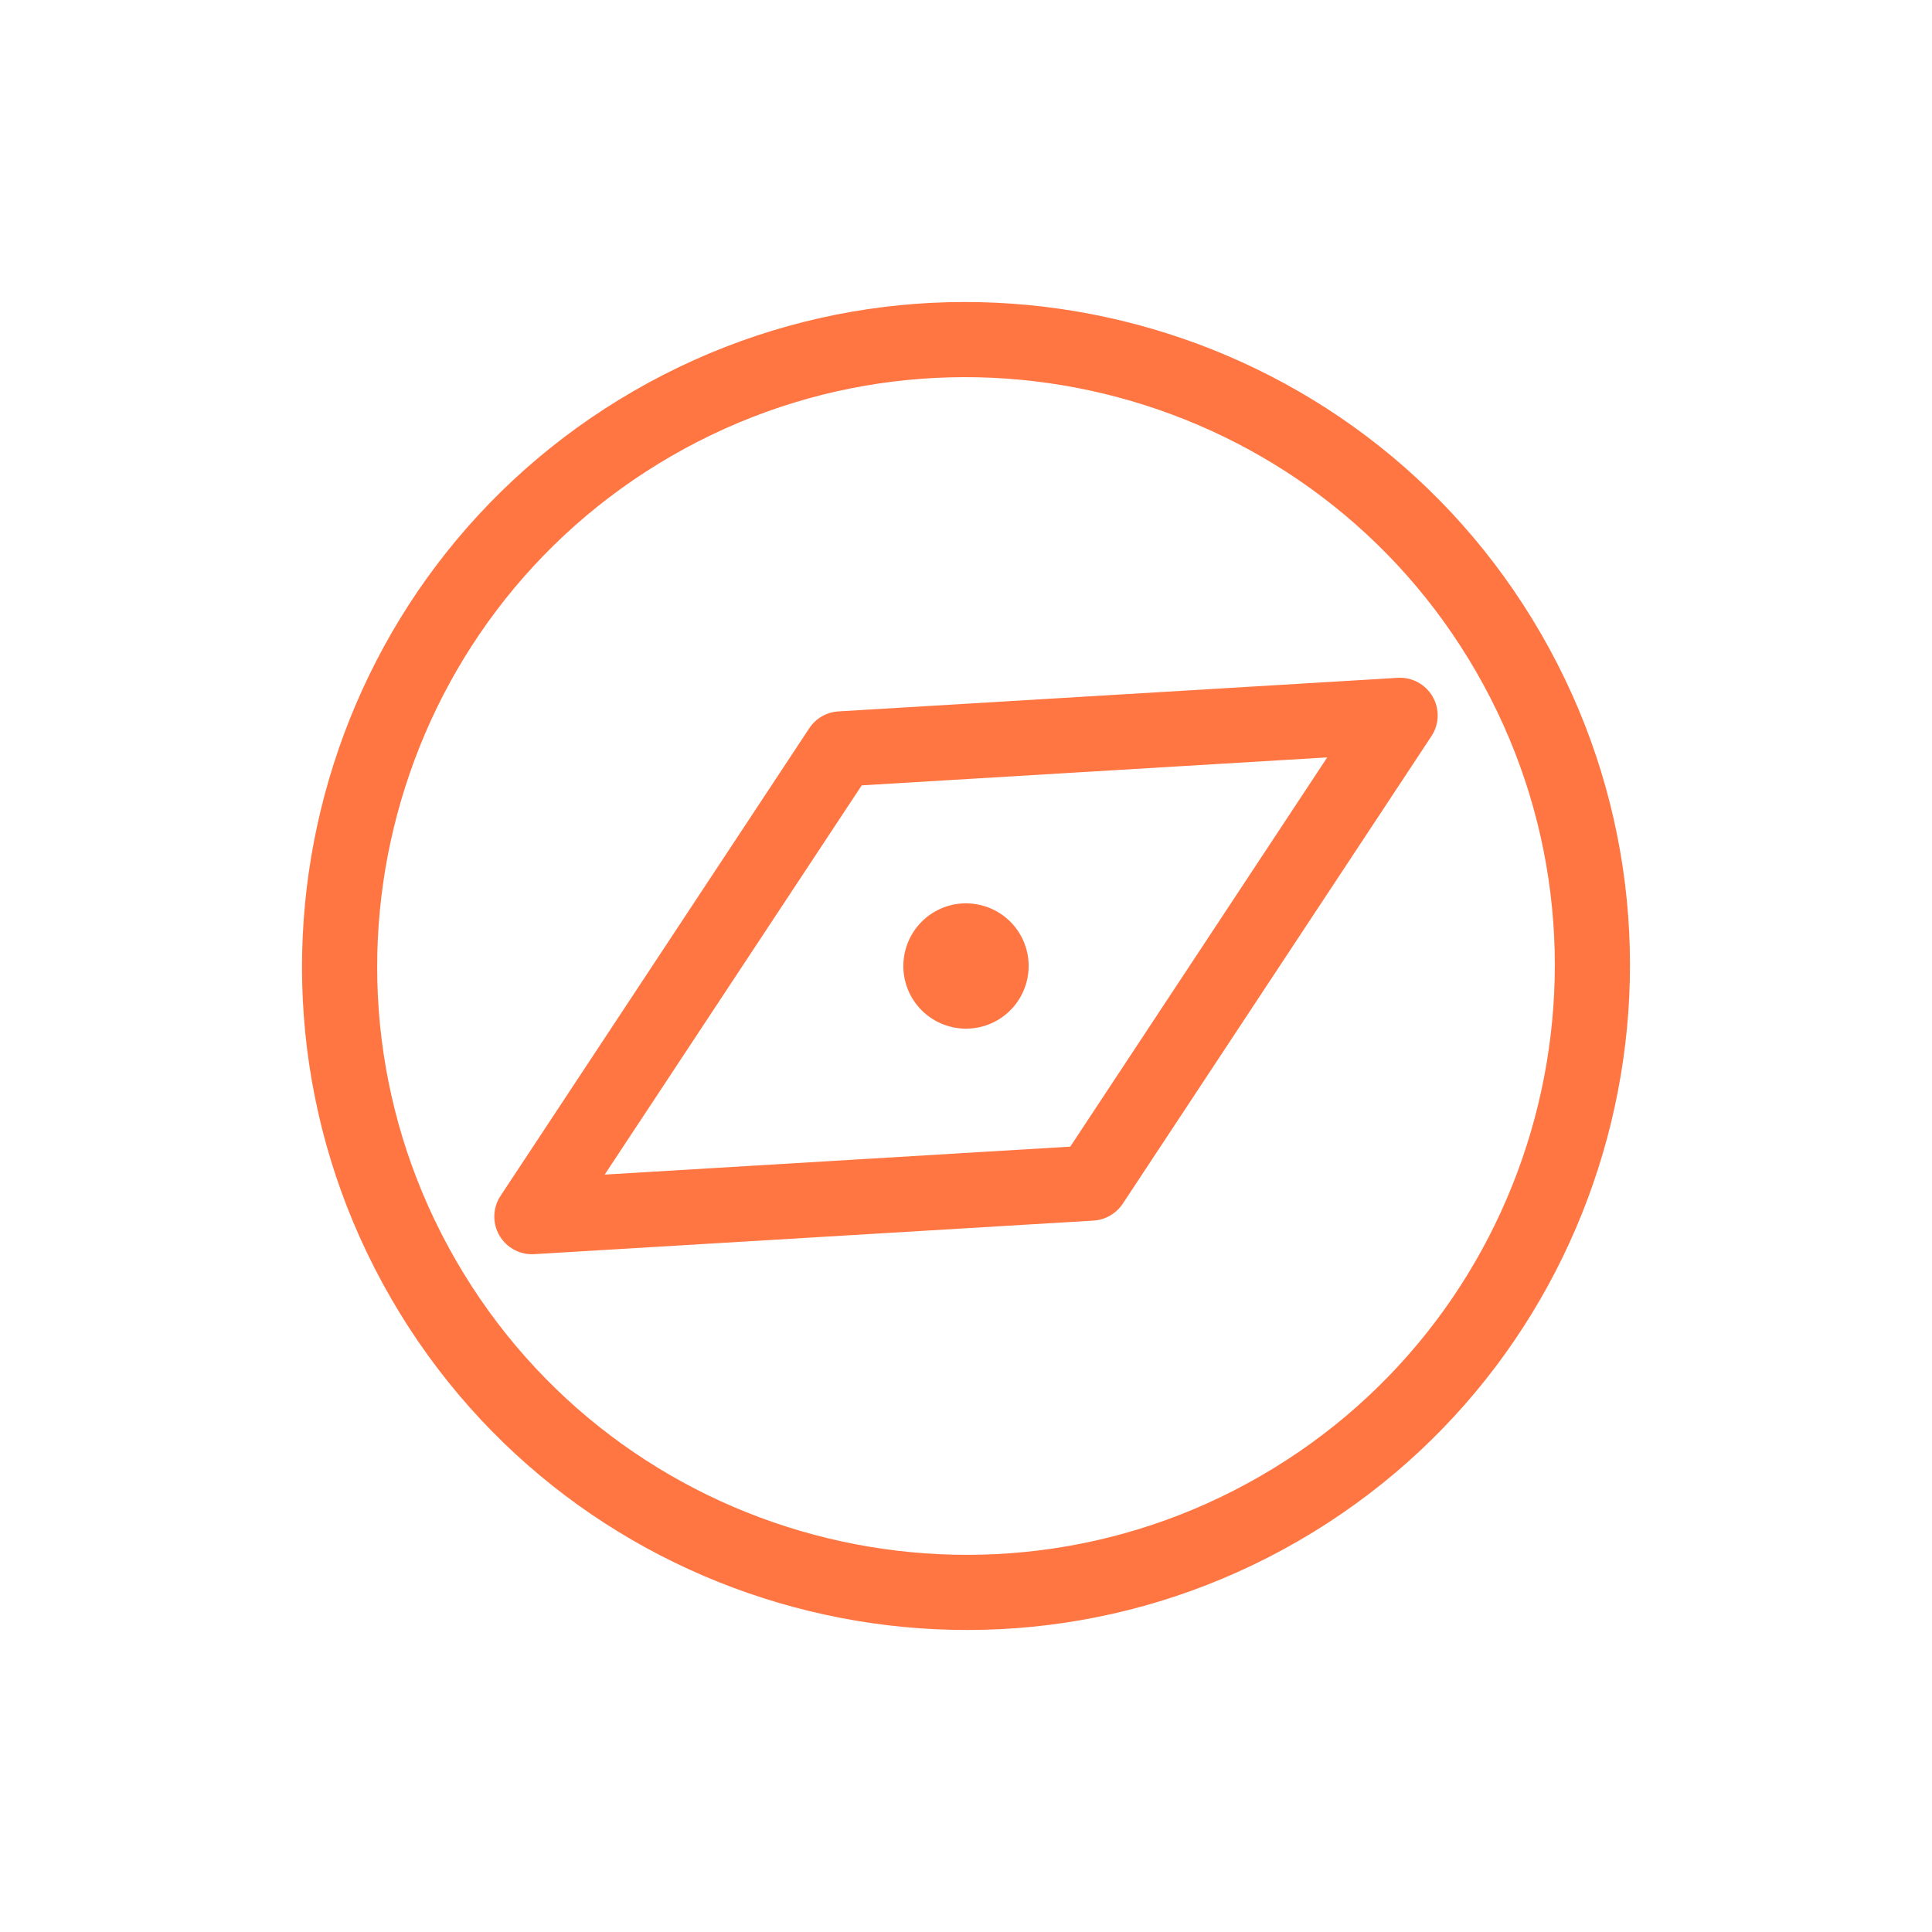
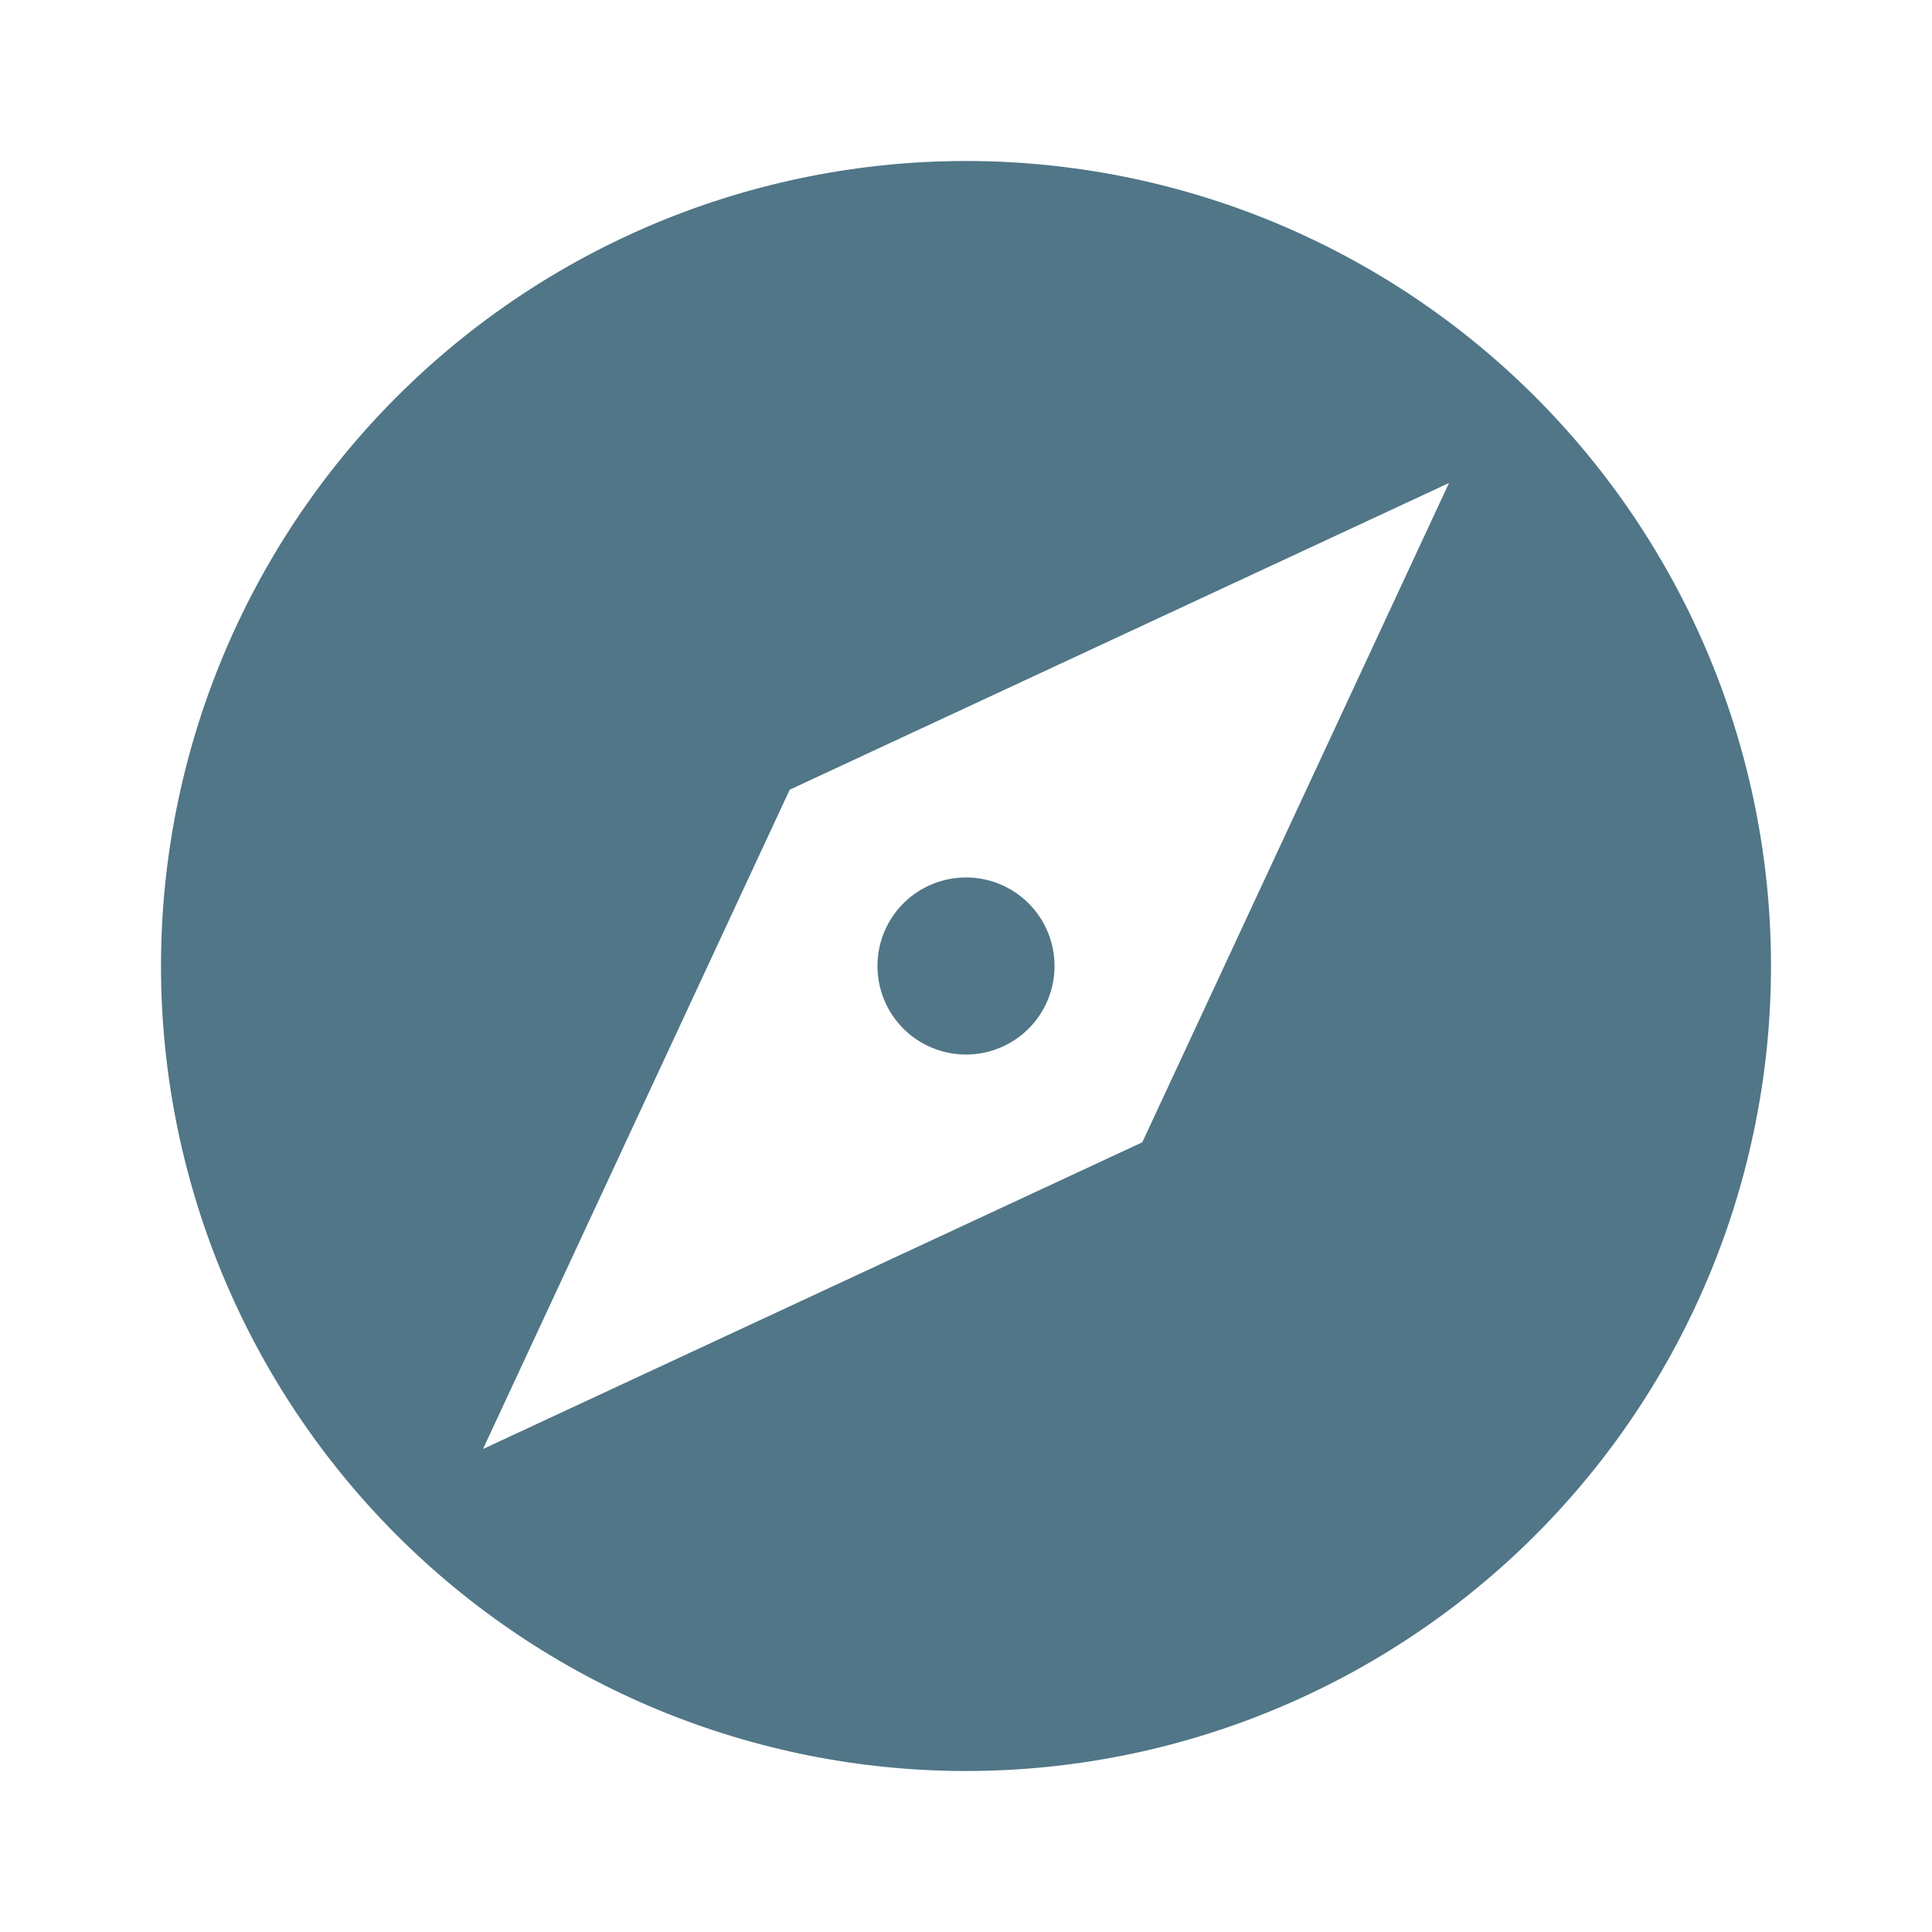
- <svg xmlns="http://www.w3.org/2000/svg" width="32" height="32" viewBox="0 0 32 32" fill="none">
-   <path fill-rule="evenodd" clip-rule="evenodd" d="M15.481 15.101C15.977 14.815 16.612 14.985 16.899 15.481C17.185 15.977 17.015 16.612 16.519 16.899C16.023 17.185 15.388 17.015 15.101 16.519C14.815 16.023 14.985 15.388 15.481 15.101ZM17.727 18.992L10.016 19.455L14.273 13.008L21.983 12.545L17.727 18.992ZM23.153 11.227L13.888 11.783C13.691 11.795 13.513 11.898 13.404 12.062L8.29 19.808C8.16 20.005 8.153 20.258 8.271 20.462C8.389 20.666 8.612 20.787 8.847 20.773L18.112 20.217C18.21 20.211 18.304 20.182 18.387 20.134C18.469 20.086 18.541 20.02 18.596 19.938L23.71 12.192C23.84 11.995 23.847 11.742 23.729 11.538C23.611 11.334 23.388 11.213 23.153 11.227ZM20.877 24.448C16.218 27.138 10.241 25.535 7.552 20.877C4.863 16.219 6.464 10.242 11.123 7.552C15.781 4.862 21.759 6.465 24.448 11.123C27.137 15.781 25.536 21.758 20.877 24.448ZM10.5 6.474C5.247 9.507 3.441 16.247 6.474 21.5C9.506 26.753 16.247 28.559 21.5 25.526C26.753 22.494 28.559 15.753 25.526 10.5C22.493 5.247 15.753 3.441 10.5 6.474Z" fill="#FF7643" />
+ <svg xmlns="http://www.w3.org/2000/svg" width="24" height="24" viewBox="0 0 24 24" fill="none">
+   <path d="M14.19 14.19L6 18L9.81 9.81L18 6M12 2C10.687 2 9.386 2.259 8.173 2.761C6.96 3.264 5.858 4 4.929 4.929C3.054 6.804 2 9.348 2 12C2 14.652 3.054 17.196 4.929 19.071C5.858 20 6.96 20.736 8.173 21.239C9.386 21.741 10.687 22 12 22C14.652 22 17.196 20.946 19.071 19.071C20.946 17.196 22 14.652 22 12C22 10.687 21.741 9.386 21.239 8.173C20.736 6.96 20 5.858 19.071 4.929C18.142 4 17.04 3.264 15.827 2.761C14.614 2.259 13.313 2 12 2ZM12 10.9C11.708 10.9 11.428 11.016 11.222 11.222C11.016 11.428 10.9 11.708 10.9 12C10.9 12.292 11.016 12.572 11.222 12.778C11.428 12.984 11.708 13.1 12 13.1C12.292 13.1 12.572 12.984 12.778 12.778C12.984 12.572 13.1 12.292 13.1 12C13.1 11.708 12.984 11.428 12.778 11.222C12.572 11.016 12.292 10.9 12 10.9Z" fill="#507687" />
</svg>
